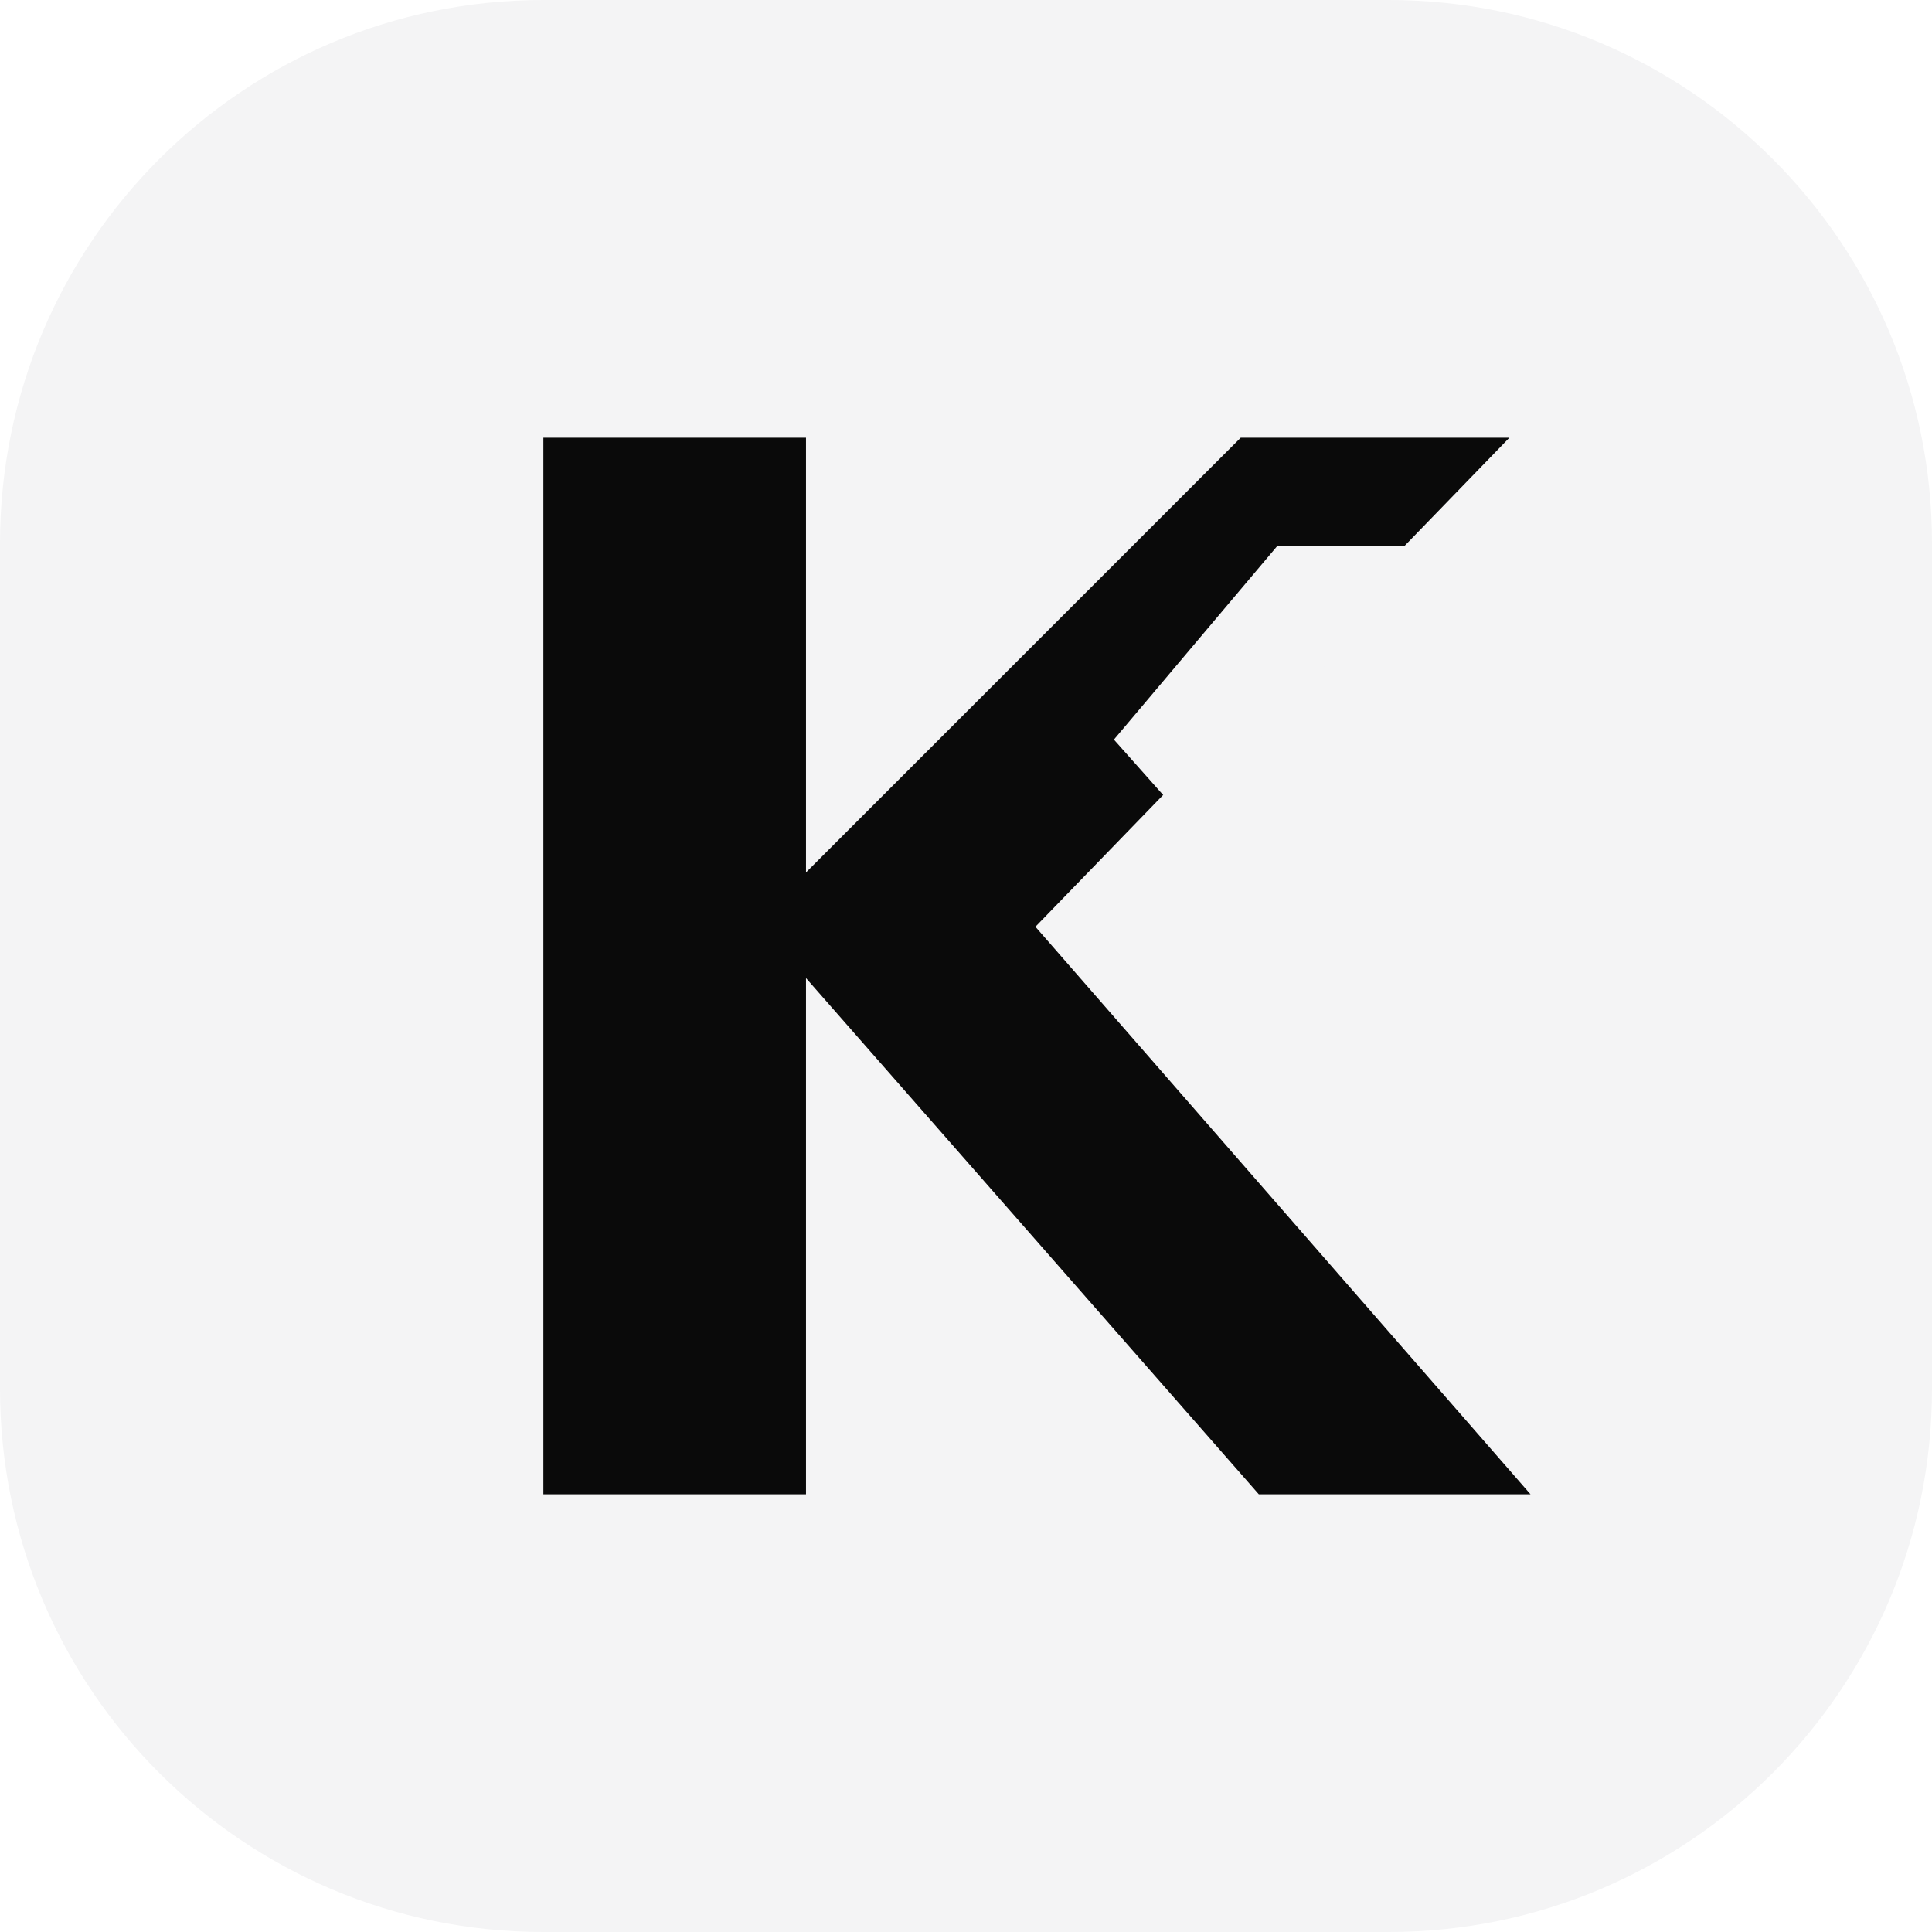
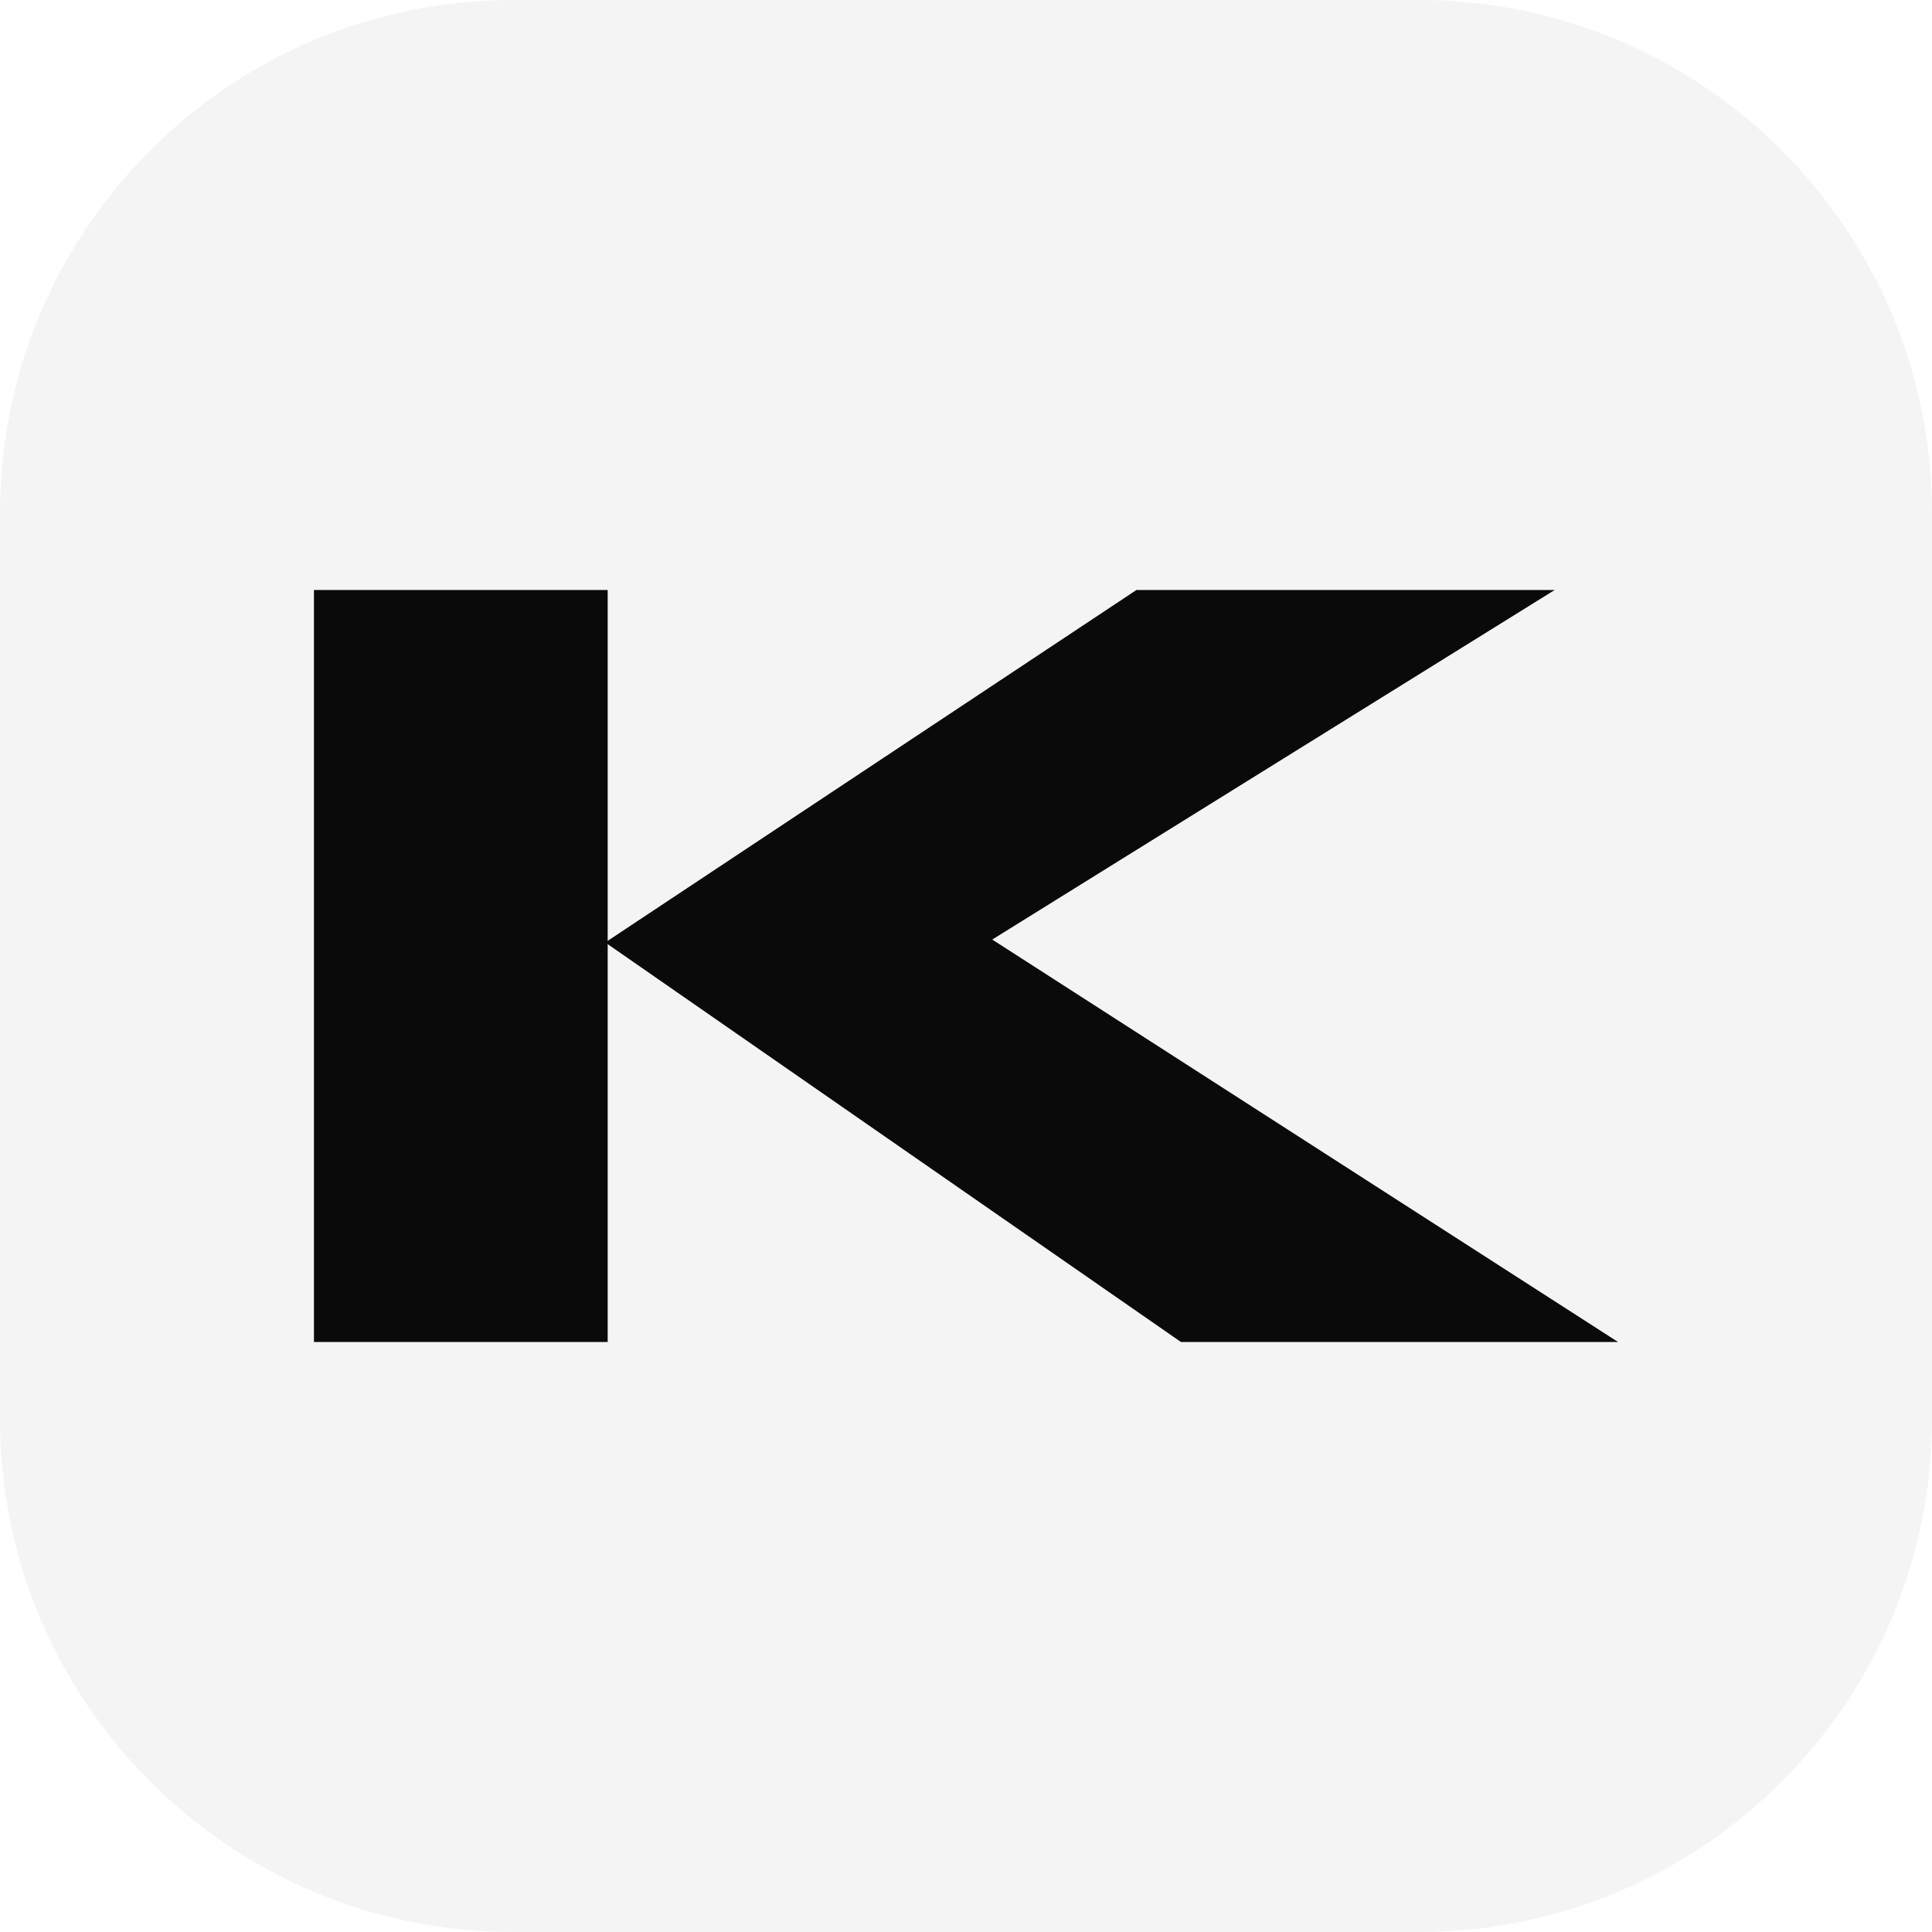
<svg xmlns="http://www.w3.org/2000/svg" viewBox="0 0 128 128" role="img" aria-label="KangStudio">
-   <rect width="128" height="128" rx="36" fill="#f4f4f5" />
-   <path fill="#0a0a0a" d="M36 29h17.4v28.8L82.2 29H100L68.6 61.4 101.4 99H83.4L53.4 64.8V99H36V29z" />
-   <path fill="#f4f4f5" d="M84.6 36.2h10.2L78.6 54.4l-4.8-5.4 10.8-12.8z" />
+   <rect width="128" height="128" rx="34" fill="#f4f4f5" />
+   <path fill="#0a0a0a" d="M62.29 64.39V60.03L107.2 88.91H78.24L40.1 62.44L75.29 39.09H103ZM20.8 39.09H40.26V88.91H20.8Z" />
</svg>
